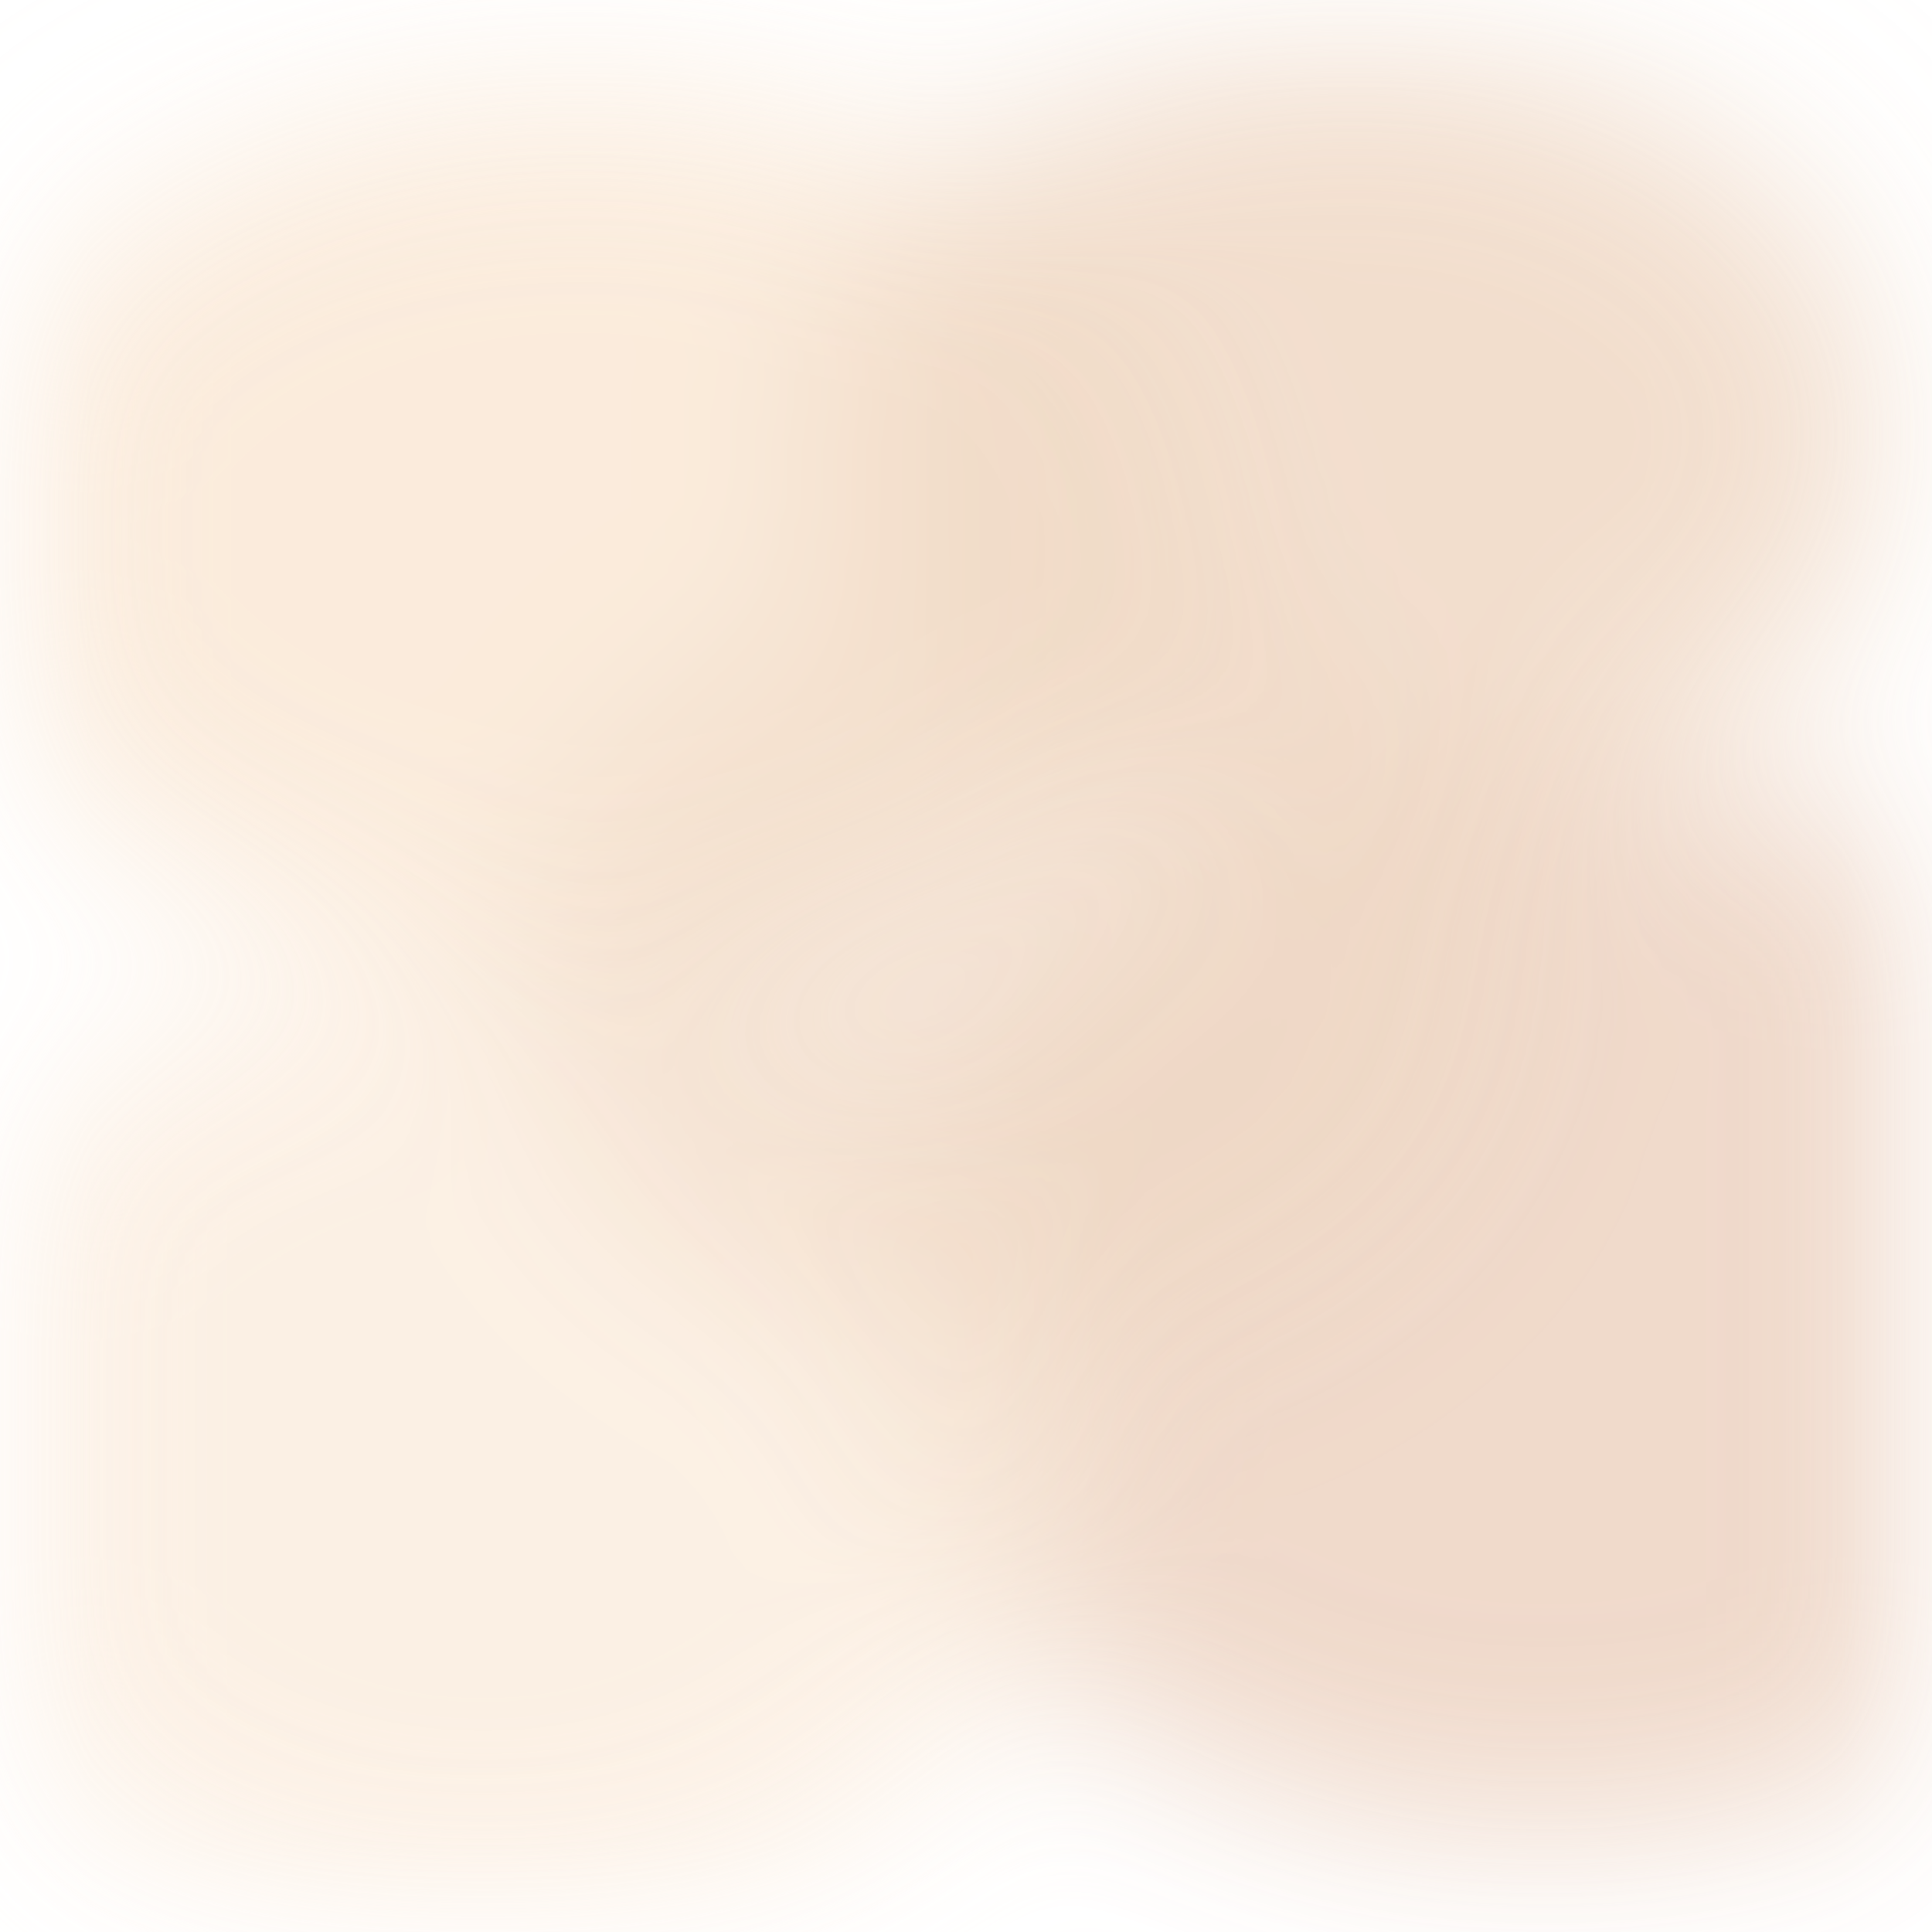
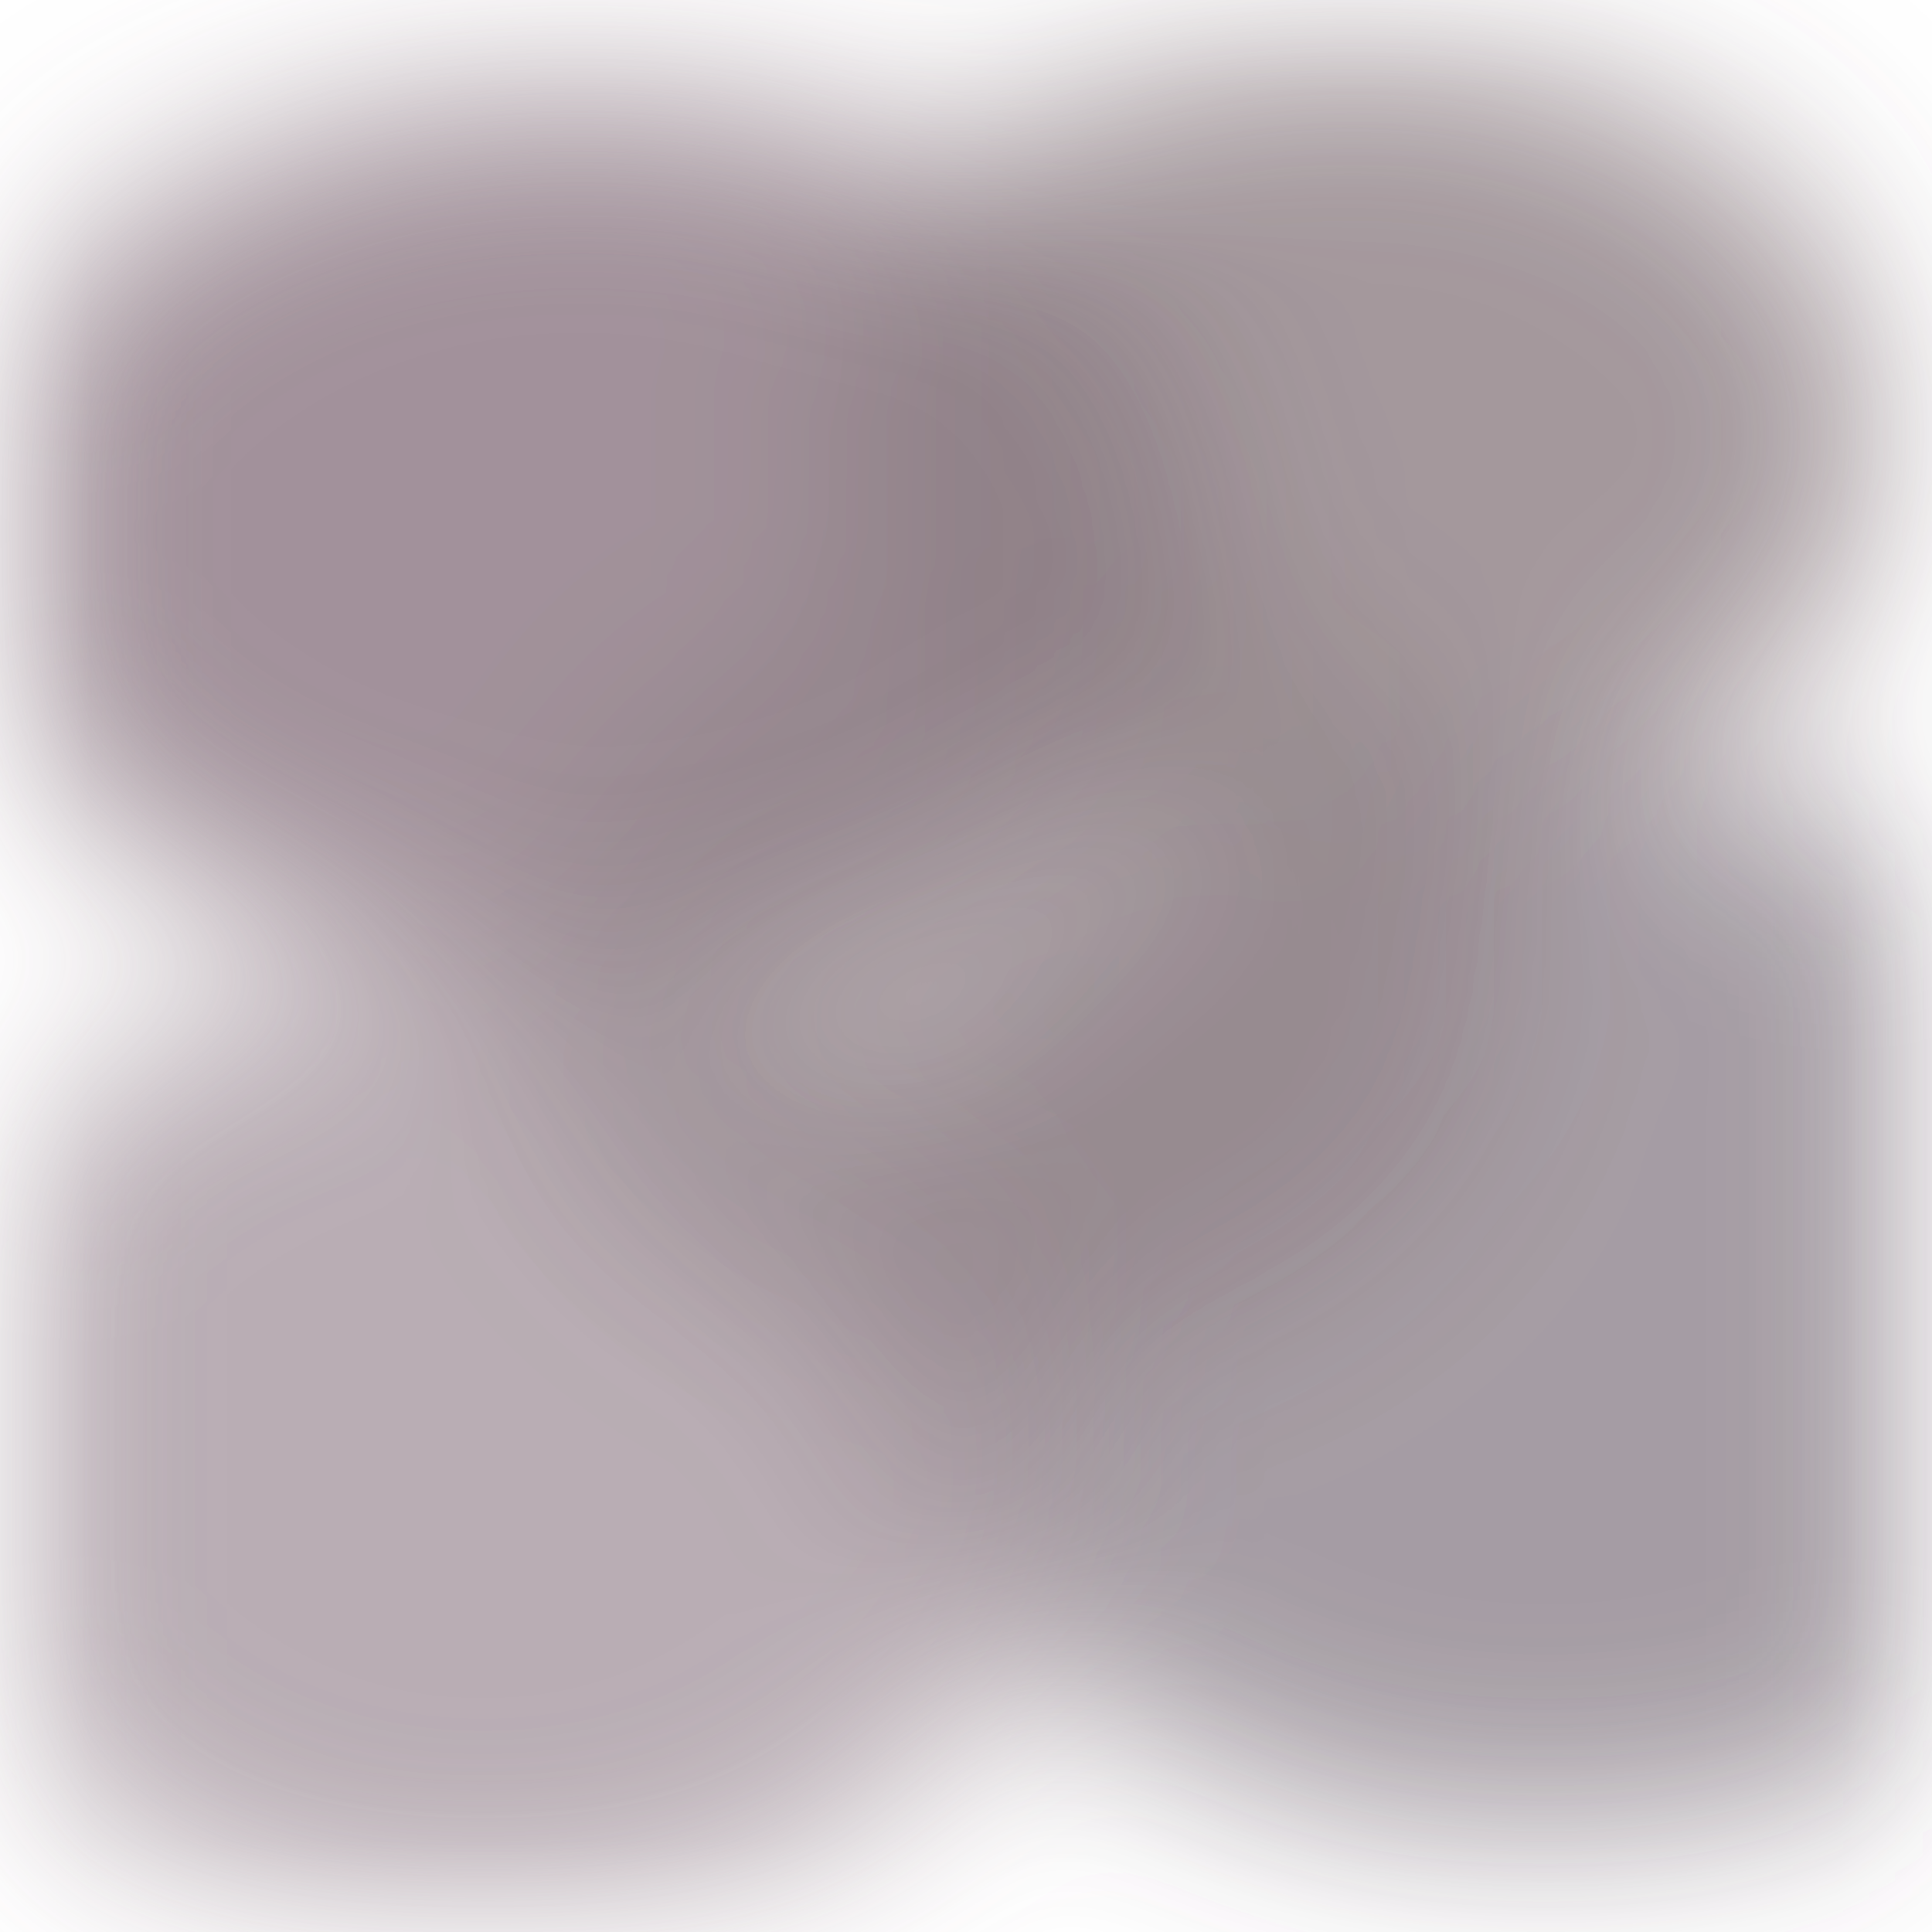
<svg xmlns="http://www.w3.org/2000/svg" viewBox="0 0 800 800" width="800" height="800" preserveAspectRatio="xMidYMid slice">
  <defs>
    <filter id="washBlurPeach" x="-20%" y="-20%" width="140%" height="140%">
      <feGaussianBlur stdDeviation="40" />
    </filter>
  </defs>
-   <g filter="url(#washBlurPeach)" opacity="0.85">
-     <ellipse cx="240" cy="220" rx="260" ry="180" fill="#FAE8D6" />
-     <ellipse cx="560" cy="180" rx="220" ry="160" fill="#EDD2BB" opacity="0.85" />
-     <ellipse cx="640" cy="540" rx="280" ry="220" fill="#E6C1A6" opacity="0.7" />
-     <ellipse cx="200" cy="600" rx="240" ry="200" fill="#FAE8D6" opacity="0.75" />
-     <ellipse cx="420" cy="400" rx="200" ry="160" fill="#EDD2BB" opacity="0.6" />
+   <g filter="url(#washBlurPeach)" opacity="0.7">
+     <ellipse cx="240" cy="220" rx="260" ry="180" fill="#7A6470" />
+     <ellipse cx="560" cy="180" rx="220" ry="160" fill="#5C4750" opacity="0.8" />
+     <ellipse cx="640" cy="540" rx="280" ry="220" fill="#4A3845" opacity="0.7" />
+     <ellipse cx="200" cy="600" rx="240" ry="200" fill="#7A6470" opacity="0.75" />
+     <ellipse cx="420" cy="400" rx="200" ry="160" fill="#5C4750" opacity="0.6" />
  </g>
</svg>
